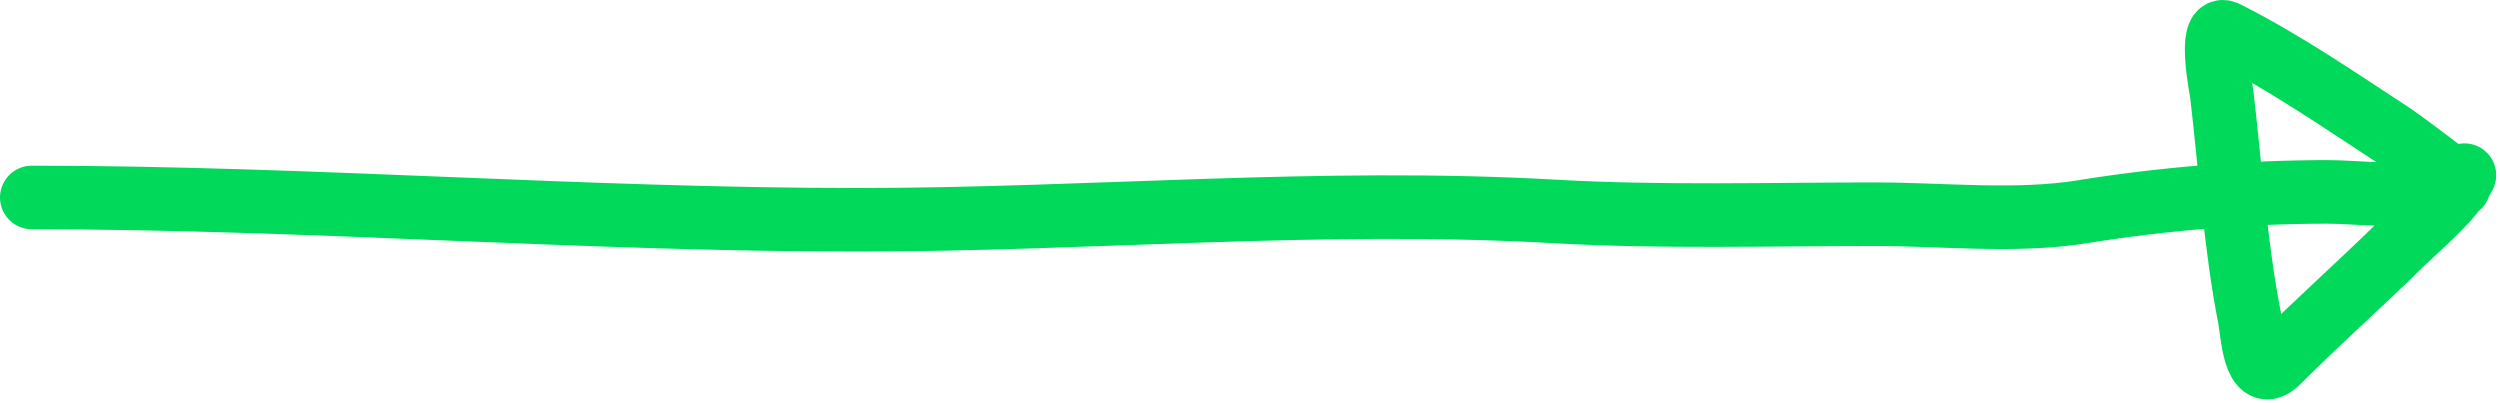
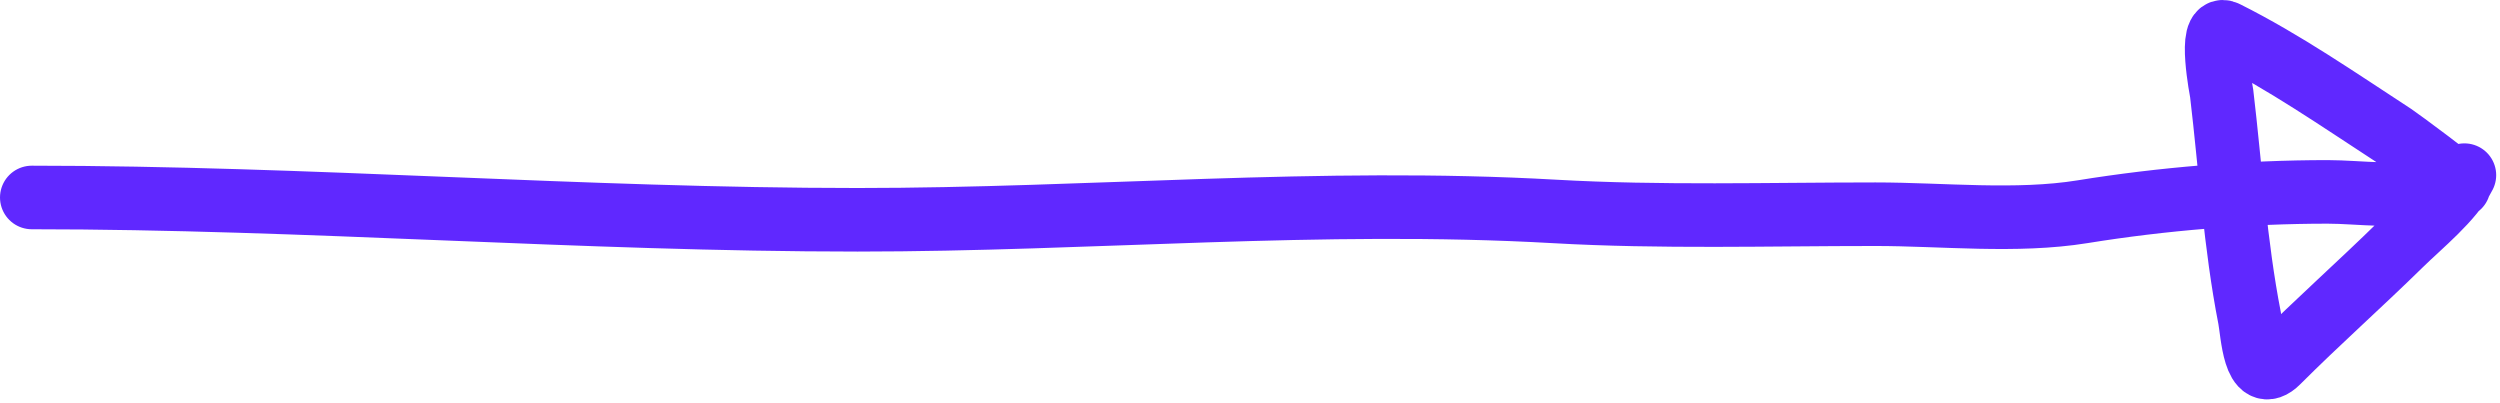
<svg xmlns="http://www.w3.org/2000/svg" width="472" height="76" viewBox="0 0 472 76" fill="none">
-   <path d="M6 37.283C58.028 37.283 109.851 41.496 161.902 41.496C205.955 41.496 249.372 37.411 293.46 39.916C313.617 41.062 333.903 40.443 354.088 40.443C366.722 40.443 380.665 41.997 393.181 39.975C408.254 37.538 424.144 36.229 439.472 36.229C445.44 36.229 453.305 37.488 459.018 35.703C460.794 35.148 462.499 35.546 464.226 35.176C464.913 35.029 452.781 26.127 451.937 25.578C441.658 18.887 431.19 11.635 420.218 6.149C416.888 4.484 419.414 17.314 419.457 17.678C421.124 31.75 422.001 46.13 424.724 60.048C425.263 62.801 425.657 72.692 430.05 68.299C437.624 60.724 445.588 53.672 453.224 46.178C457.026 42.447 462.974 37.681 465.28 33.069" stroke="#00D959" stroke-width="12" stroke-linecap="round" />
+   <path d="M6 37.283C58.028 37.283 109.851 41.496 161.902 41.496C205.955 41.496 249.372 37.411 293.46 39.916C313.617 41.062 333.903 40.443 354.088 40.443C366.722 40.443 380.665 41.997 393.181 39.975C408.254 37.538 424.144 36.229 439.472 36.229C445.44 36.229 453.305 37.488 459.018 35.703C460.794 35.148 462.499 35.546 464.226 35.176C464.913 35.029 452.781 26.127 451.937 25.578C441.658 18.887 431.19 11.635 420.218 6.149C416.888 4.484 419.414 17.314 419.457 17.678C421.124 31.75 422.001 46.13 424.724 60.048C425.263 62.801 425.657 72.692 430.05 68.299C437.624 60.724 445.588 53.672 453.224 46.178C457.026 42.447 462.974 37.681 465.28 33.069" stroke="#6028FF" stroke-width="12" stroke-linecap="round" />
</svg>
